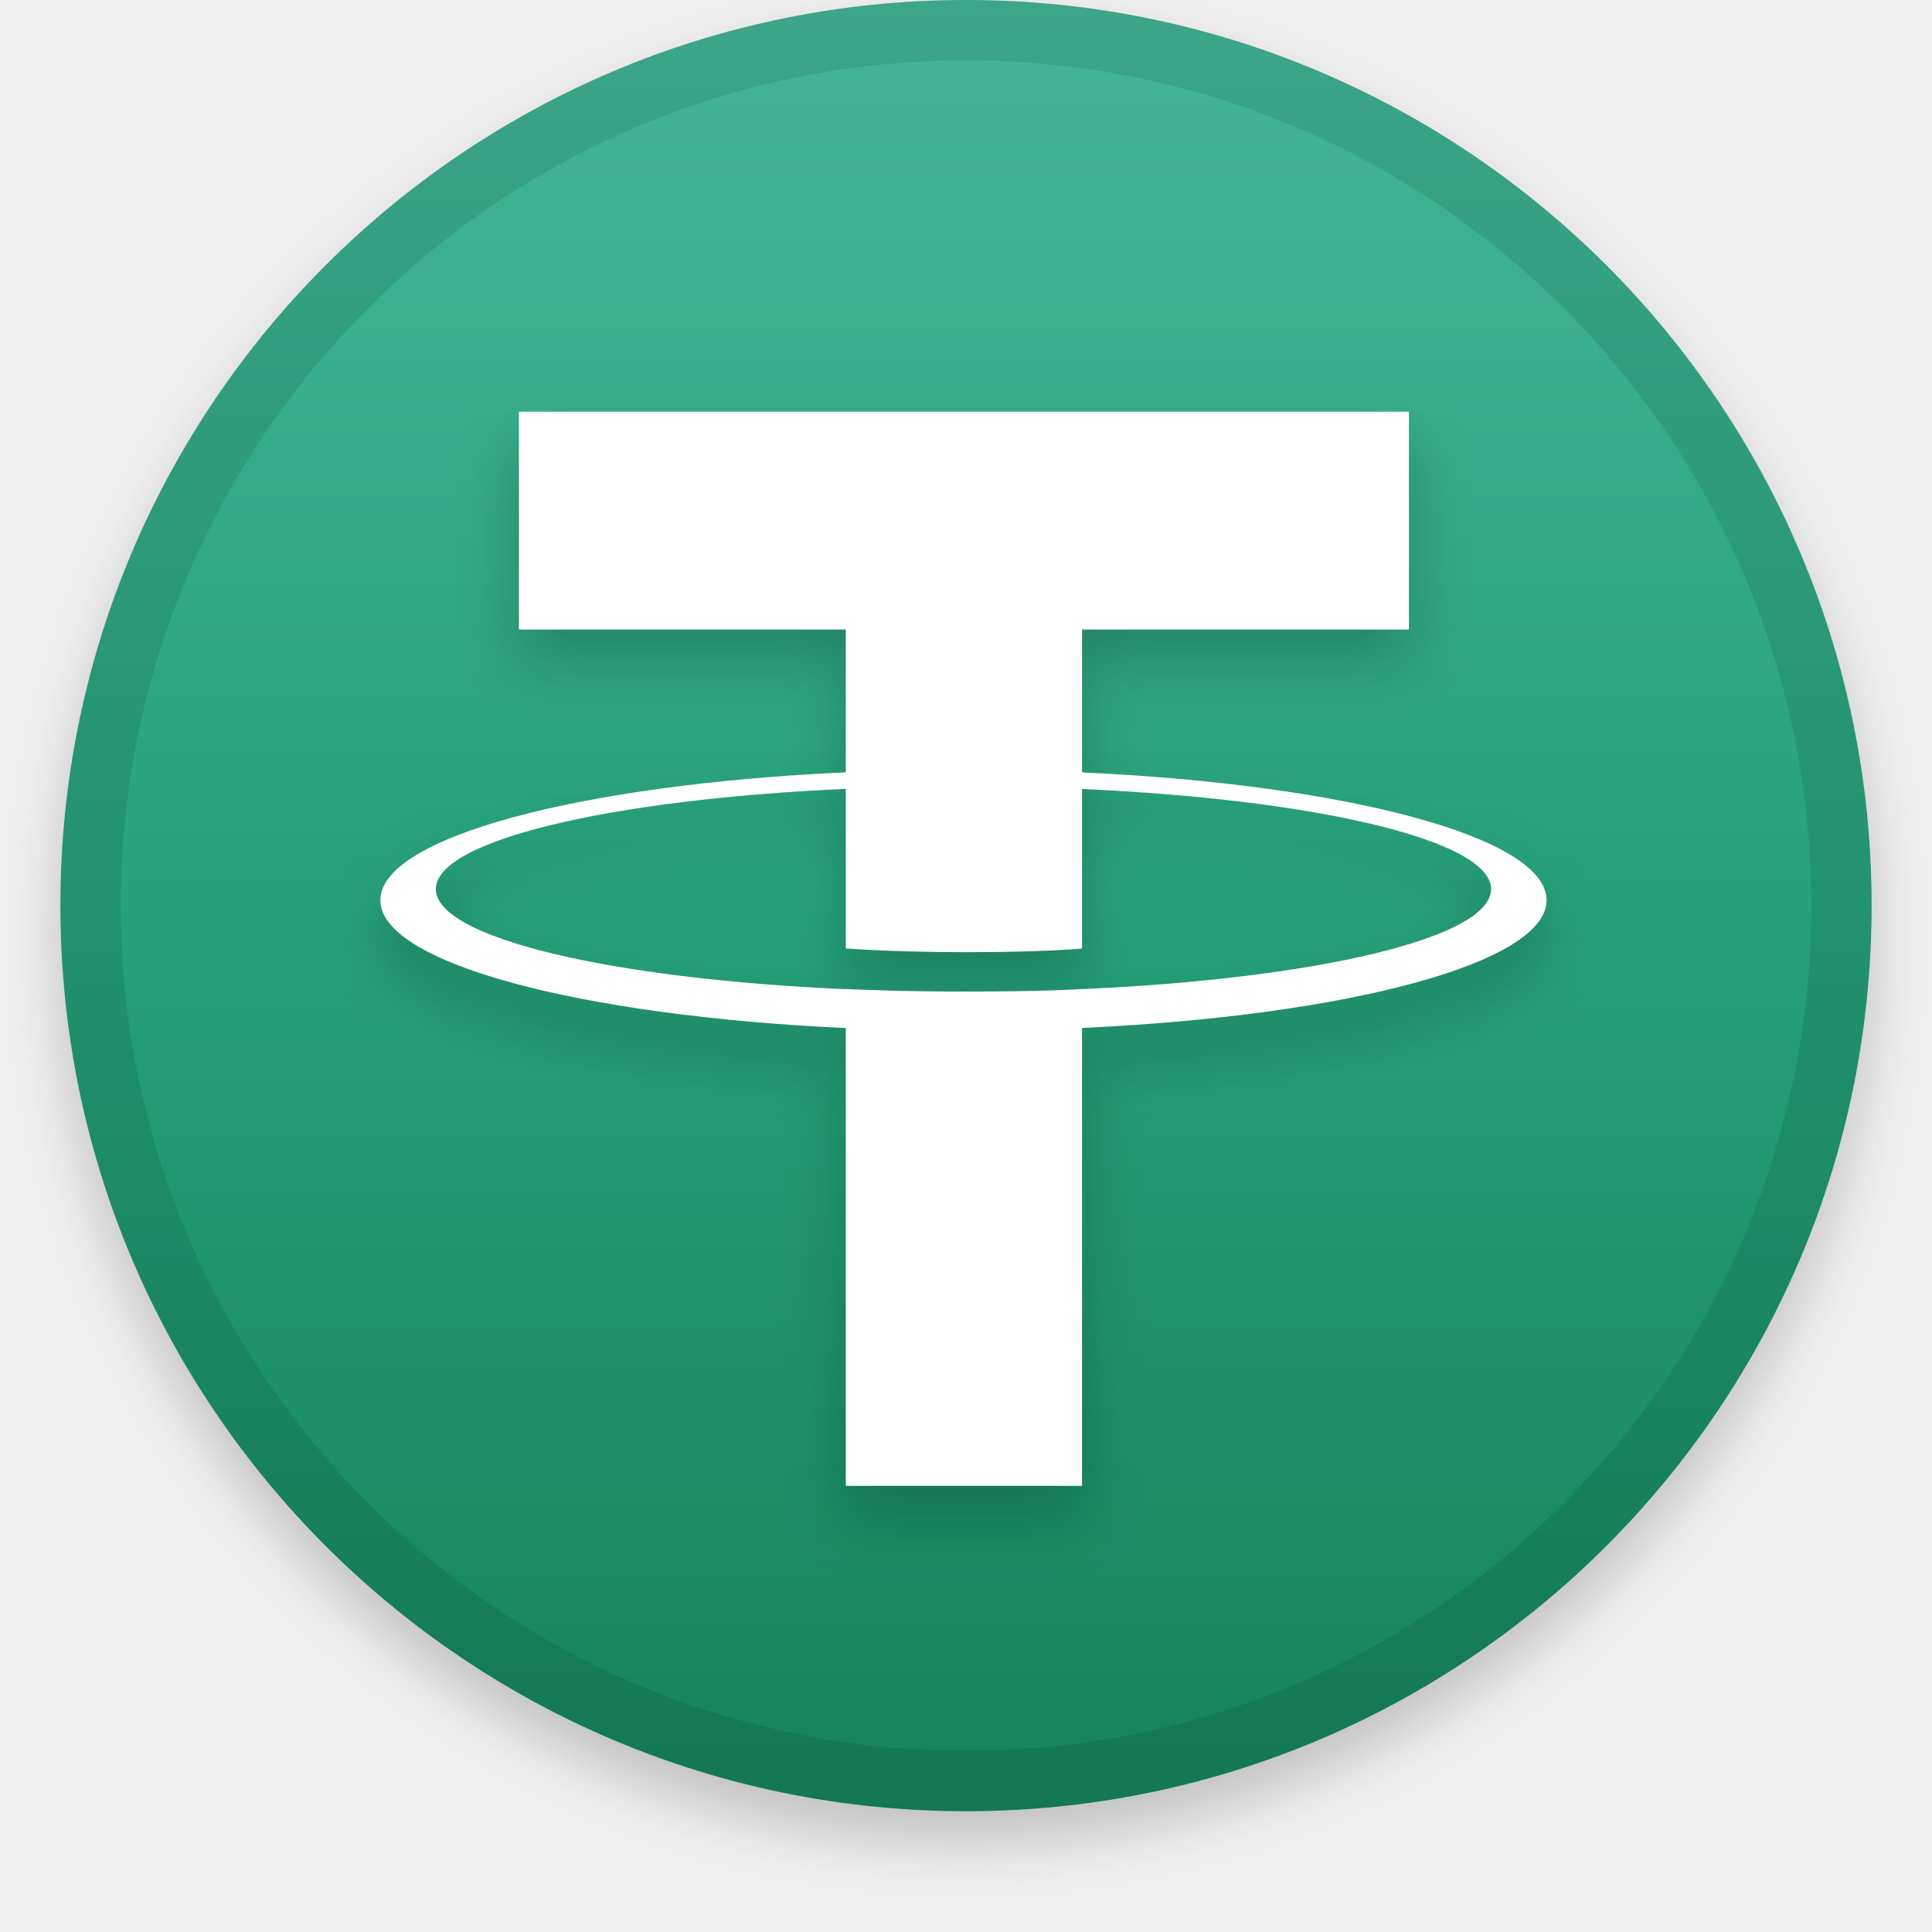
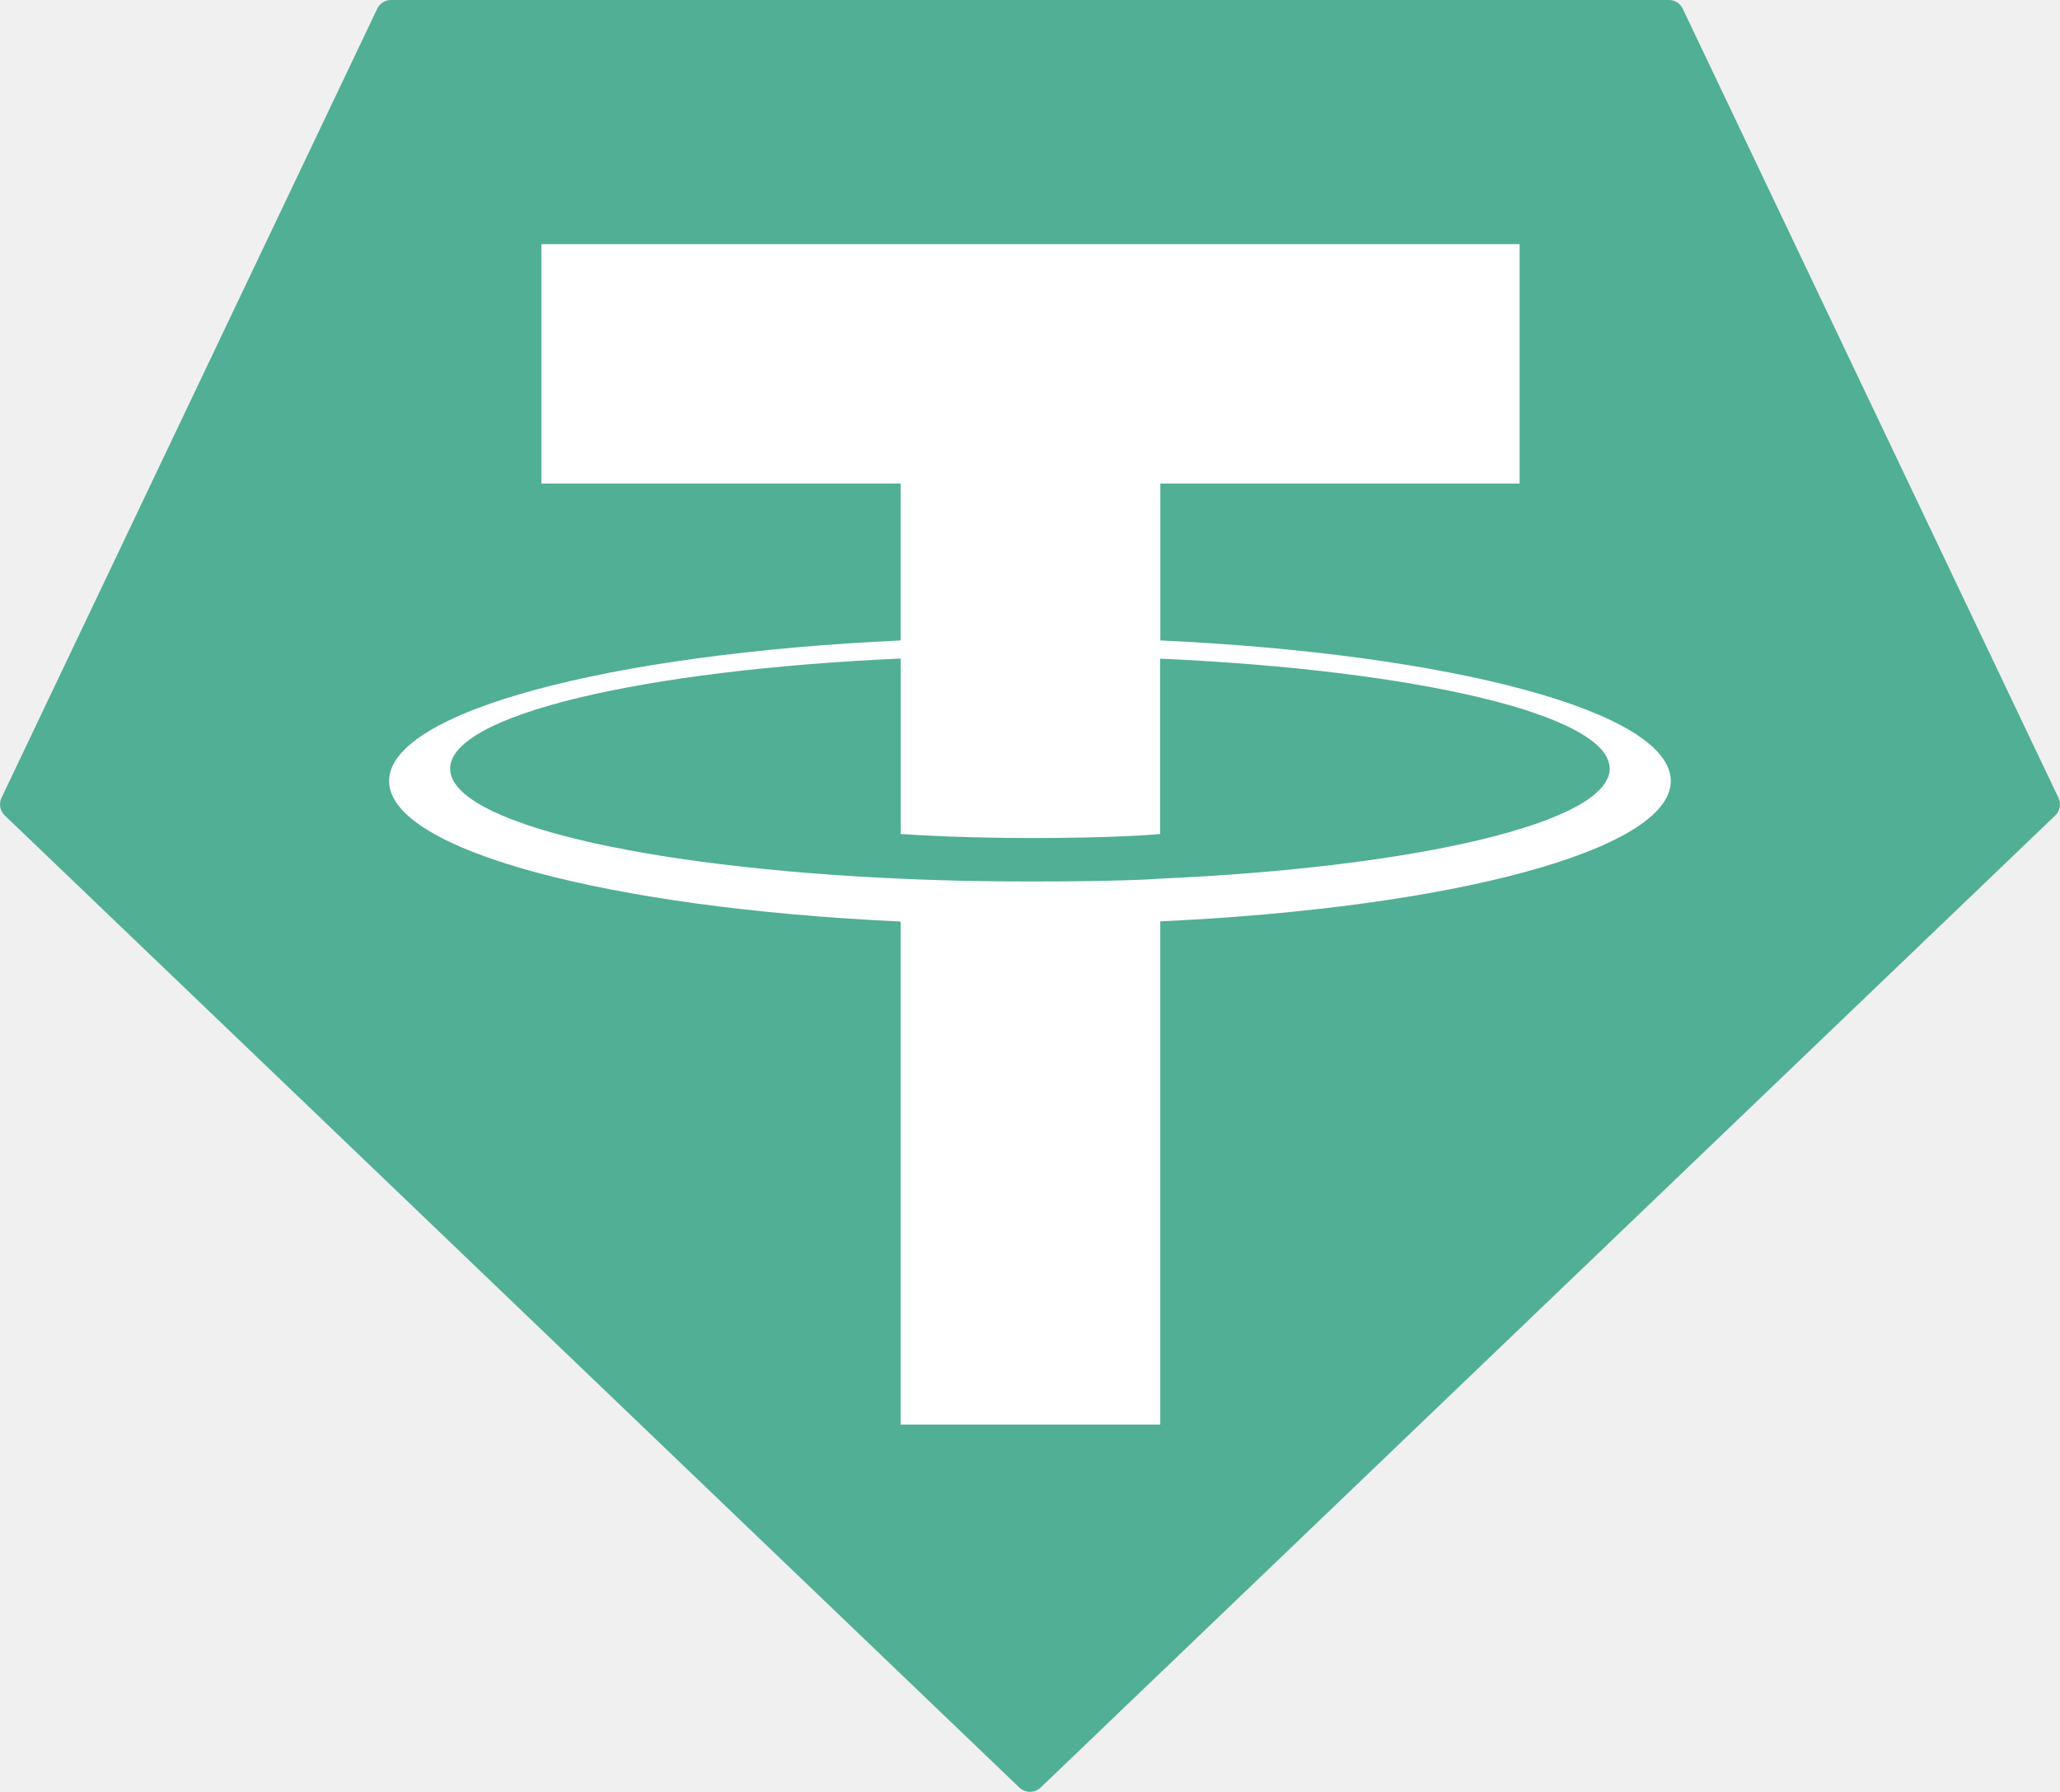
- <svg xmlns="http://www.w3.org/2000/svg" xmlns:xlink="http://www.w3.org/1999/xlink" width="32" height="32" viewBox="0 0 32 32">
-   <defs>
-     <filter id="a" width="111.7%" height="111.7%" x="-5.8%" y="-4.2%" filterUnits="objectBoundingBox">
-       <feOffset dy=".5" in="SourceAlpha" result="shadowOffsetOuter1" />
-       <feGaussianBlur in="shadowOffsetOuter1" result="shadowBlurOuter1" stdDeviation=".5" />
-       <feComposite in="shadowBlurOuter1" in2="SourceAlpha" operator="out" result="shadowBlurOuter1" />
-       <feColorMatrix in="shadowBlurOuter1" values="0 0 0 0 0 0 0 0 0 0 0 0 0 0 0 0 0 0 0.199 0" />
-     </filter>
-     <filter id="d" width="118.1%" height="119.7%" x="-9.1%" y="-7%" filterUnits="objectBoundingBox">
-       <feOffset dy=".5" in="SourceAlpha" result="shadowOffsetOuter1" />
-       <feGaussianBlur in="shadowOffsetOuter1" result="shadowBlurOuter1" stdDeviation=".5" />
-       <feColorMatrix in="shadowBlurOuter1" values="0 0 0 0 0 0 0 0 0 0 0 0 0 0 0 0 0 0 0.204 0" />
-     </filter>
-     <linearGradient id="c" x1="50%" x2="50%" y1="0%" y2="100%">
-       <stop offset="0%" stop-color="#FFF" stop-opacity=".5" />
-       <stop offset="100%" stop-opacity=".5" />
-     </linearGradient>
-     <circle id="b" cx="16" cy="15" r="15" />
-     <path id="e" d="M17.922 16.383v-.002c-.11.008-.677.042-1.942.042-1.01 0-1.721-.03-1.971-.042v.003c-3.888-.171-6.79-.848-6.79-1.658 0-.809 2.902-1.486 6.79-1.66v2.644c.254.018.982.061 1.988.061 1.207 0 1.812-.05 1.925-.06v-2.643c3.88.173 6.775.85 6.775 1.658 0 .81-2.895 1.485-6.775 1.657m0-3.59v-2.366h5.414V6.819H8.595v3.608h5.414v2.365c-4.4.202-7.709 1.074-7.709 2.118 0 1.044 3.309 1.915 7.709 2.118v7.582h3.913v-7.584c4.393-.202 7.694-1.073 7.694-2.116 0-1.043-3.301-1.914-7.694-2.117" />
-   </defs>
-   <g fill="none" fill-rule="evenodd">
-     <use fill="#000" filter="url(#a)" xlink:href="#b" />
-     <use fill="#26A17B" xlink:href="#b" />
-     <use fill="url(#c)" style="mix-blend-mode:soft-light" xlink:href="#b" />
-     <circle cx="16" cy="15" r="14.5" stroke="#000" stroke-opacity=".097" />
-     <use fill="#000" filter="url(#d)" xlink:href="#e" />
-     <use fill="#FFF" xlink:href="#e" />
-   </g>
+ <svg xmlns="http://www.w3.org/2000/svg" id="Layer_1" data-name="Layer 1" viewBox="0 0 339.43 295.27">
+   <path d="M62.15,1.45l-61.89,130a2.52,2.52,0,0,0,.54,2.94L167.95,294.56a2.55,2.55,0,0,0,3.53,0L338.63,134.4a2.52,2.52,0,0,0,.54-2.94l-61.89-130A2.5,2.5,0,0,0,275,0H64.45a2.5,2.5,0,0,0-2.3,1.45h0Z" style="fill:#50af95;fill-rule:evenodd" />
+   <path d="M191.19,144.8v0c-1.2.09-7.4,0.46-21.23,0.46-11,0-18.81-.33-21.55-0.46v0c-42.51-1.87-74.24-9.27-74.24-18.13s31.73-16.25,74.24-18.15v28.91c2.78,0.2,10.74.67,21.74,0.67,13.2,0,19.81-.55,21-0.66v-28.9c42.42,1.89,74.08,9.29,74.08,18.13s-31.65,16.24-74.08,18.12h0Zm0-39.25V79.68h59.2V40.23H89.21V79.68H148.4v25.86c-48.11,2.21-84.29,11.74-84.29,23.16s36.18,20.94,84.29,23.16v82.9h42.78V151.83c48-2.21,84.12-11.73,84.12-23.14s-36.09-20.93-84.12-23.15h0Zm0,0h0Z" style="fill:#fff;fill-rule:evenodd" />
</svg>
